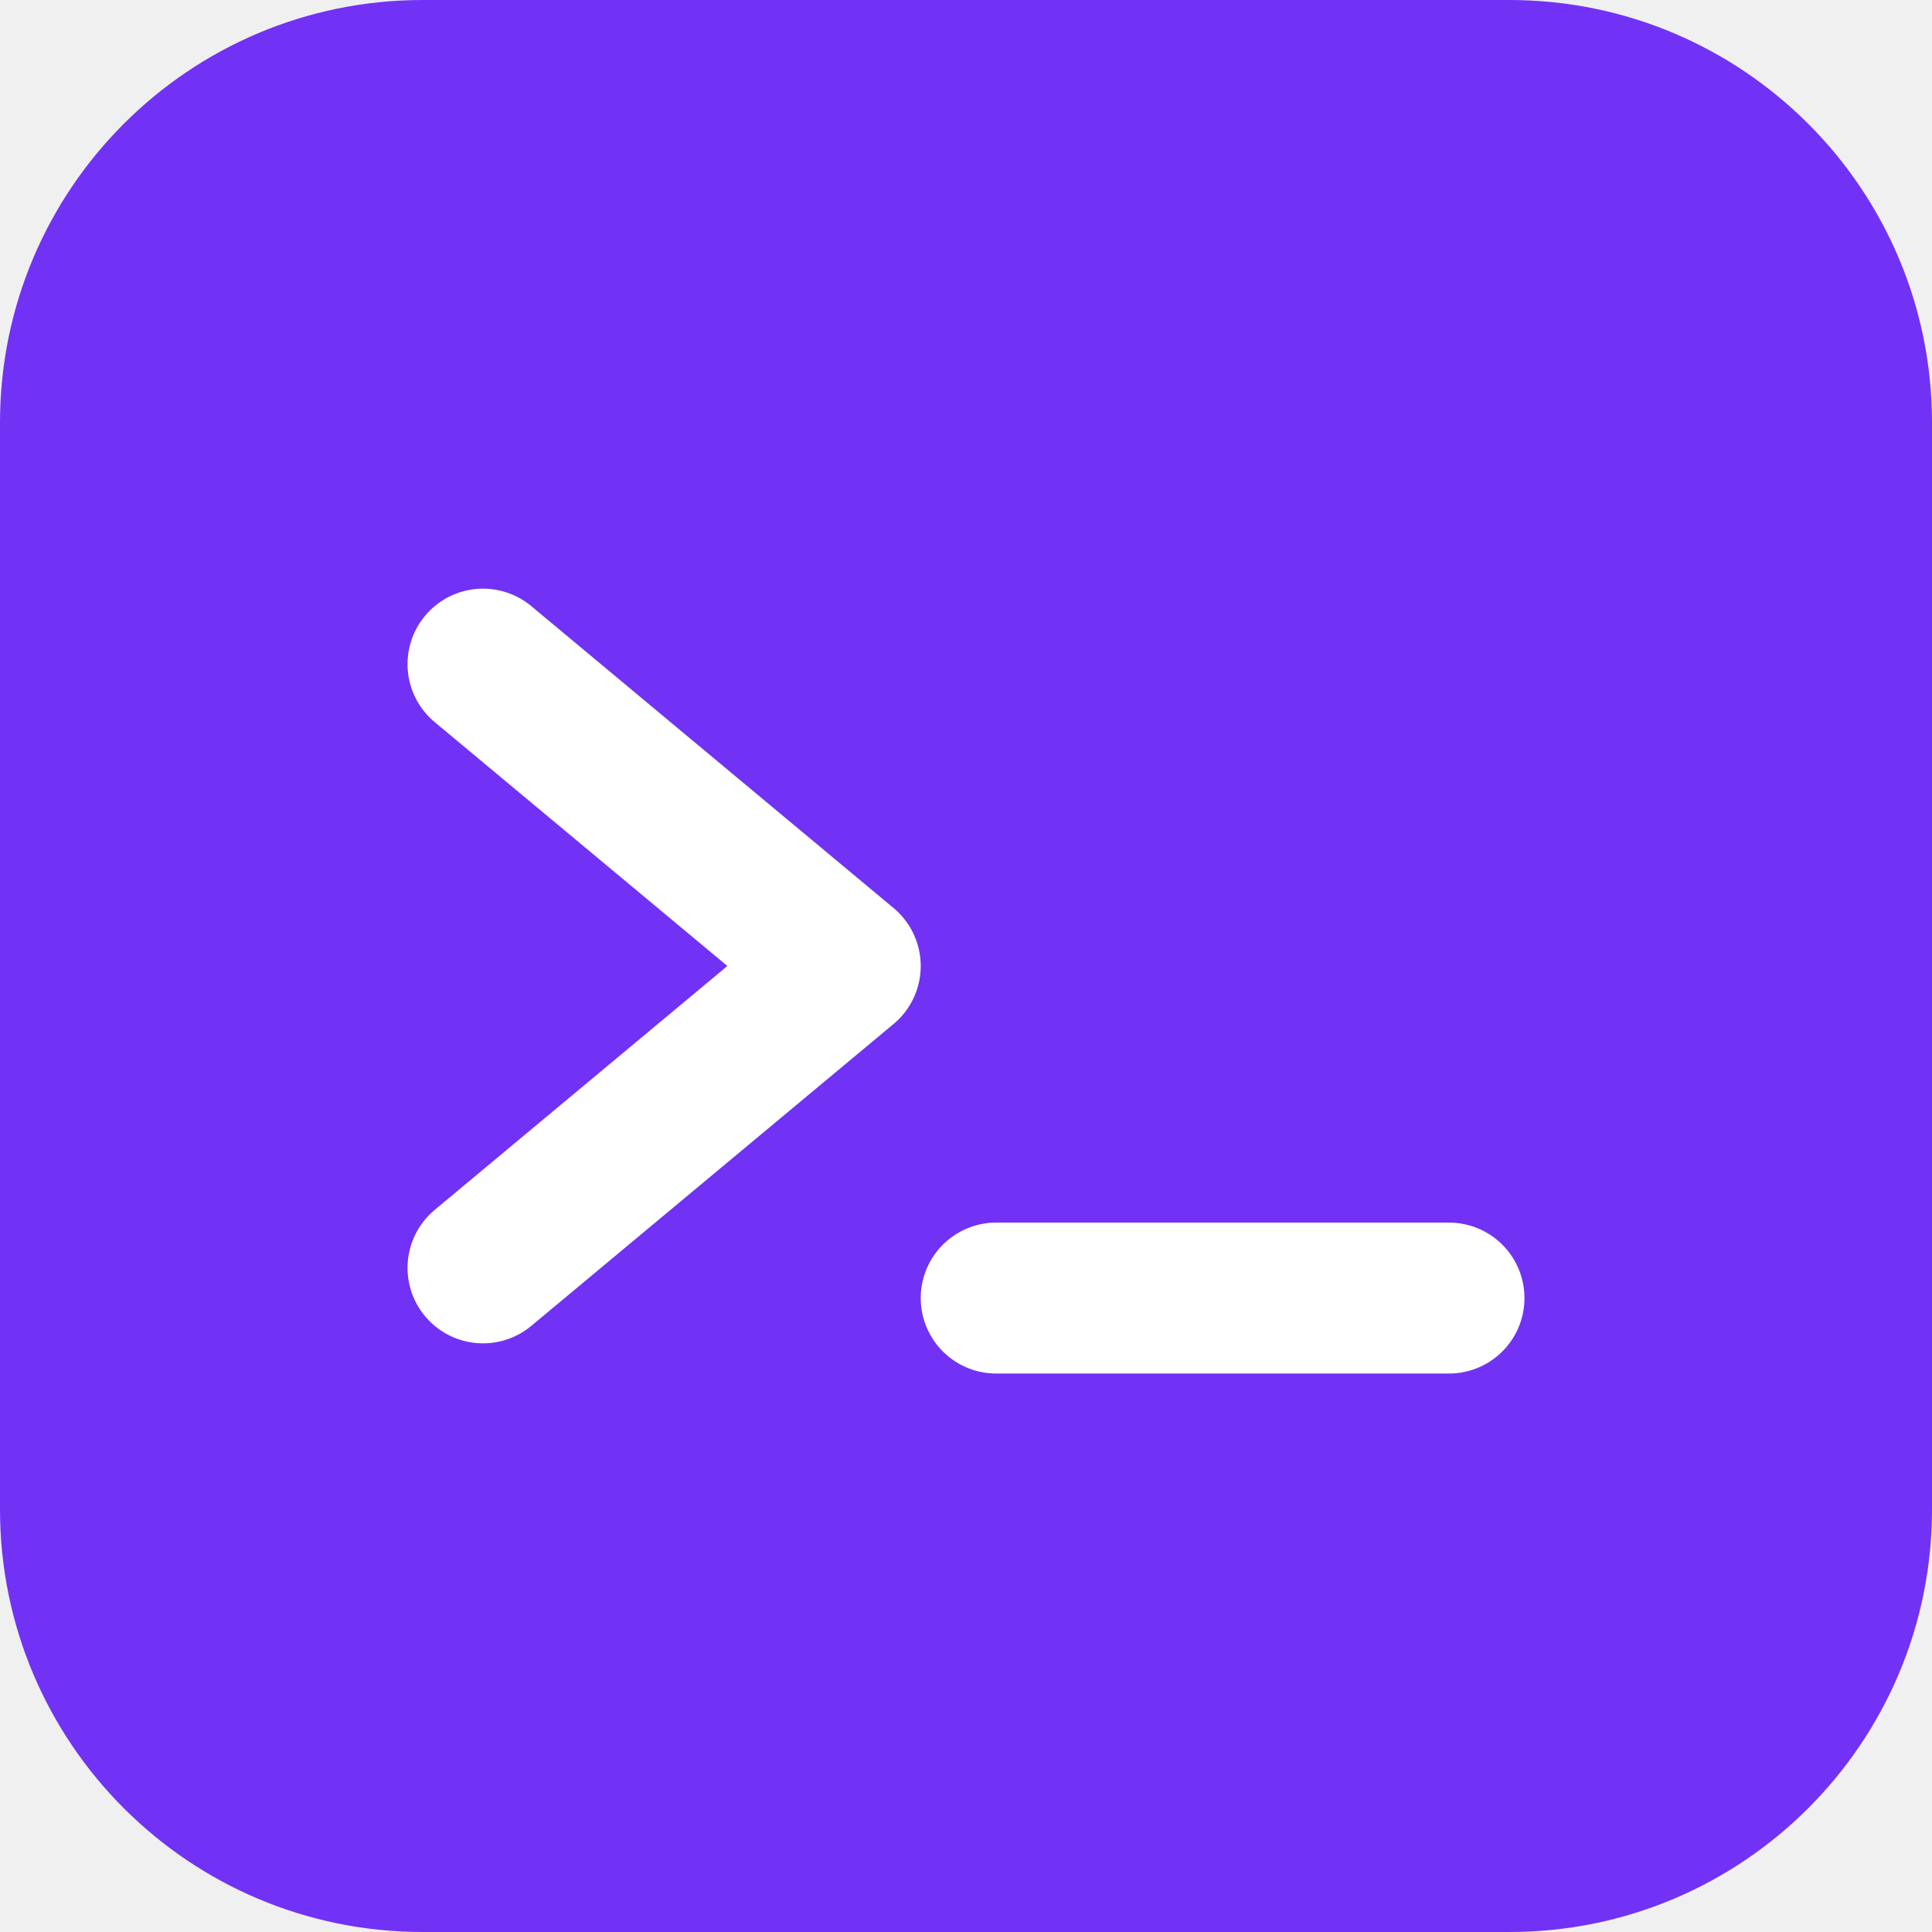
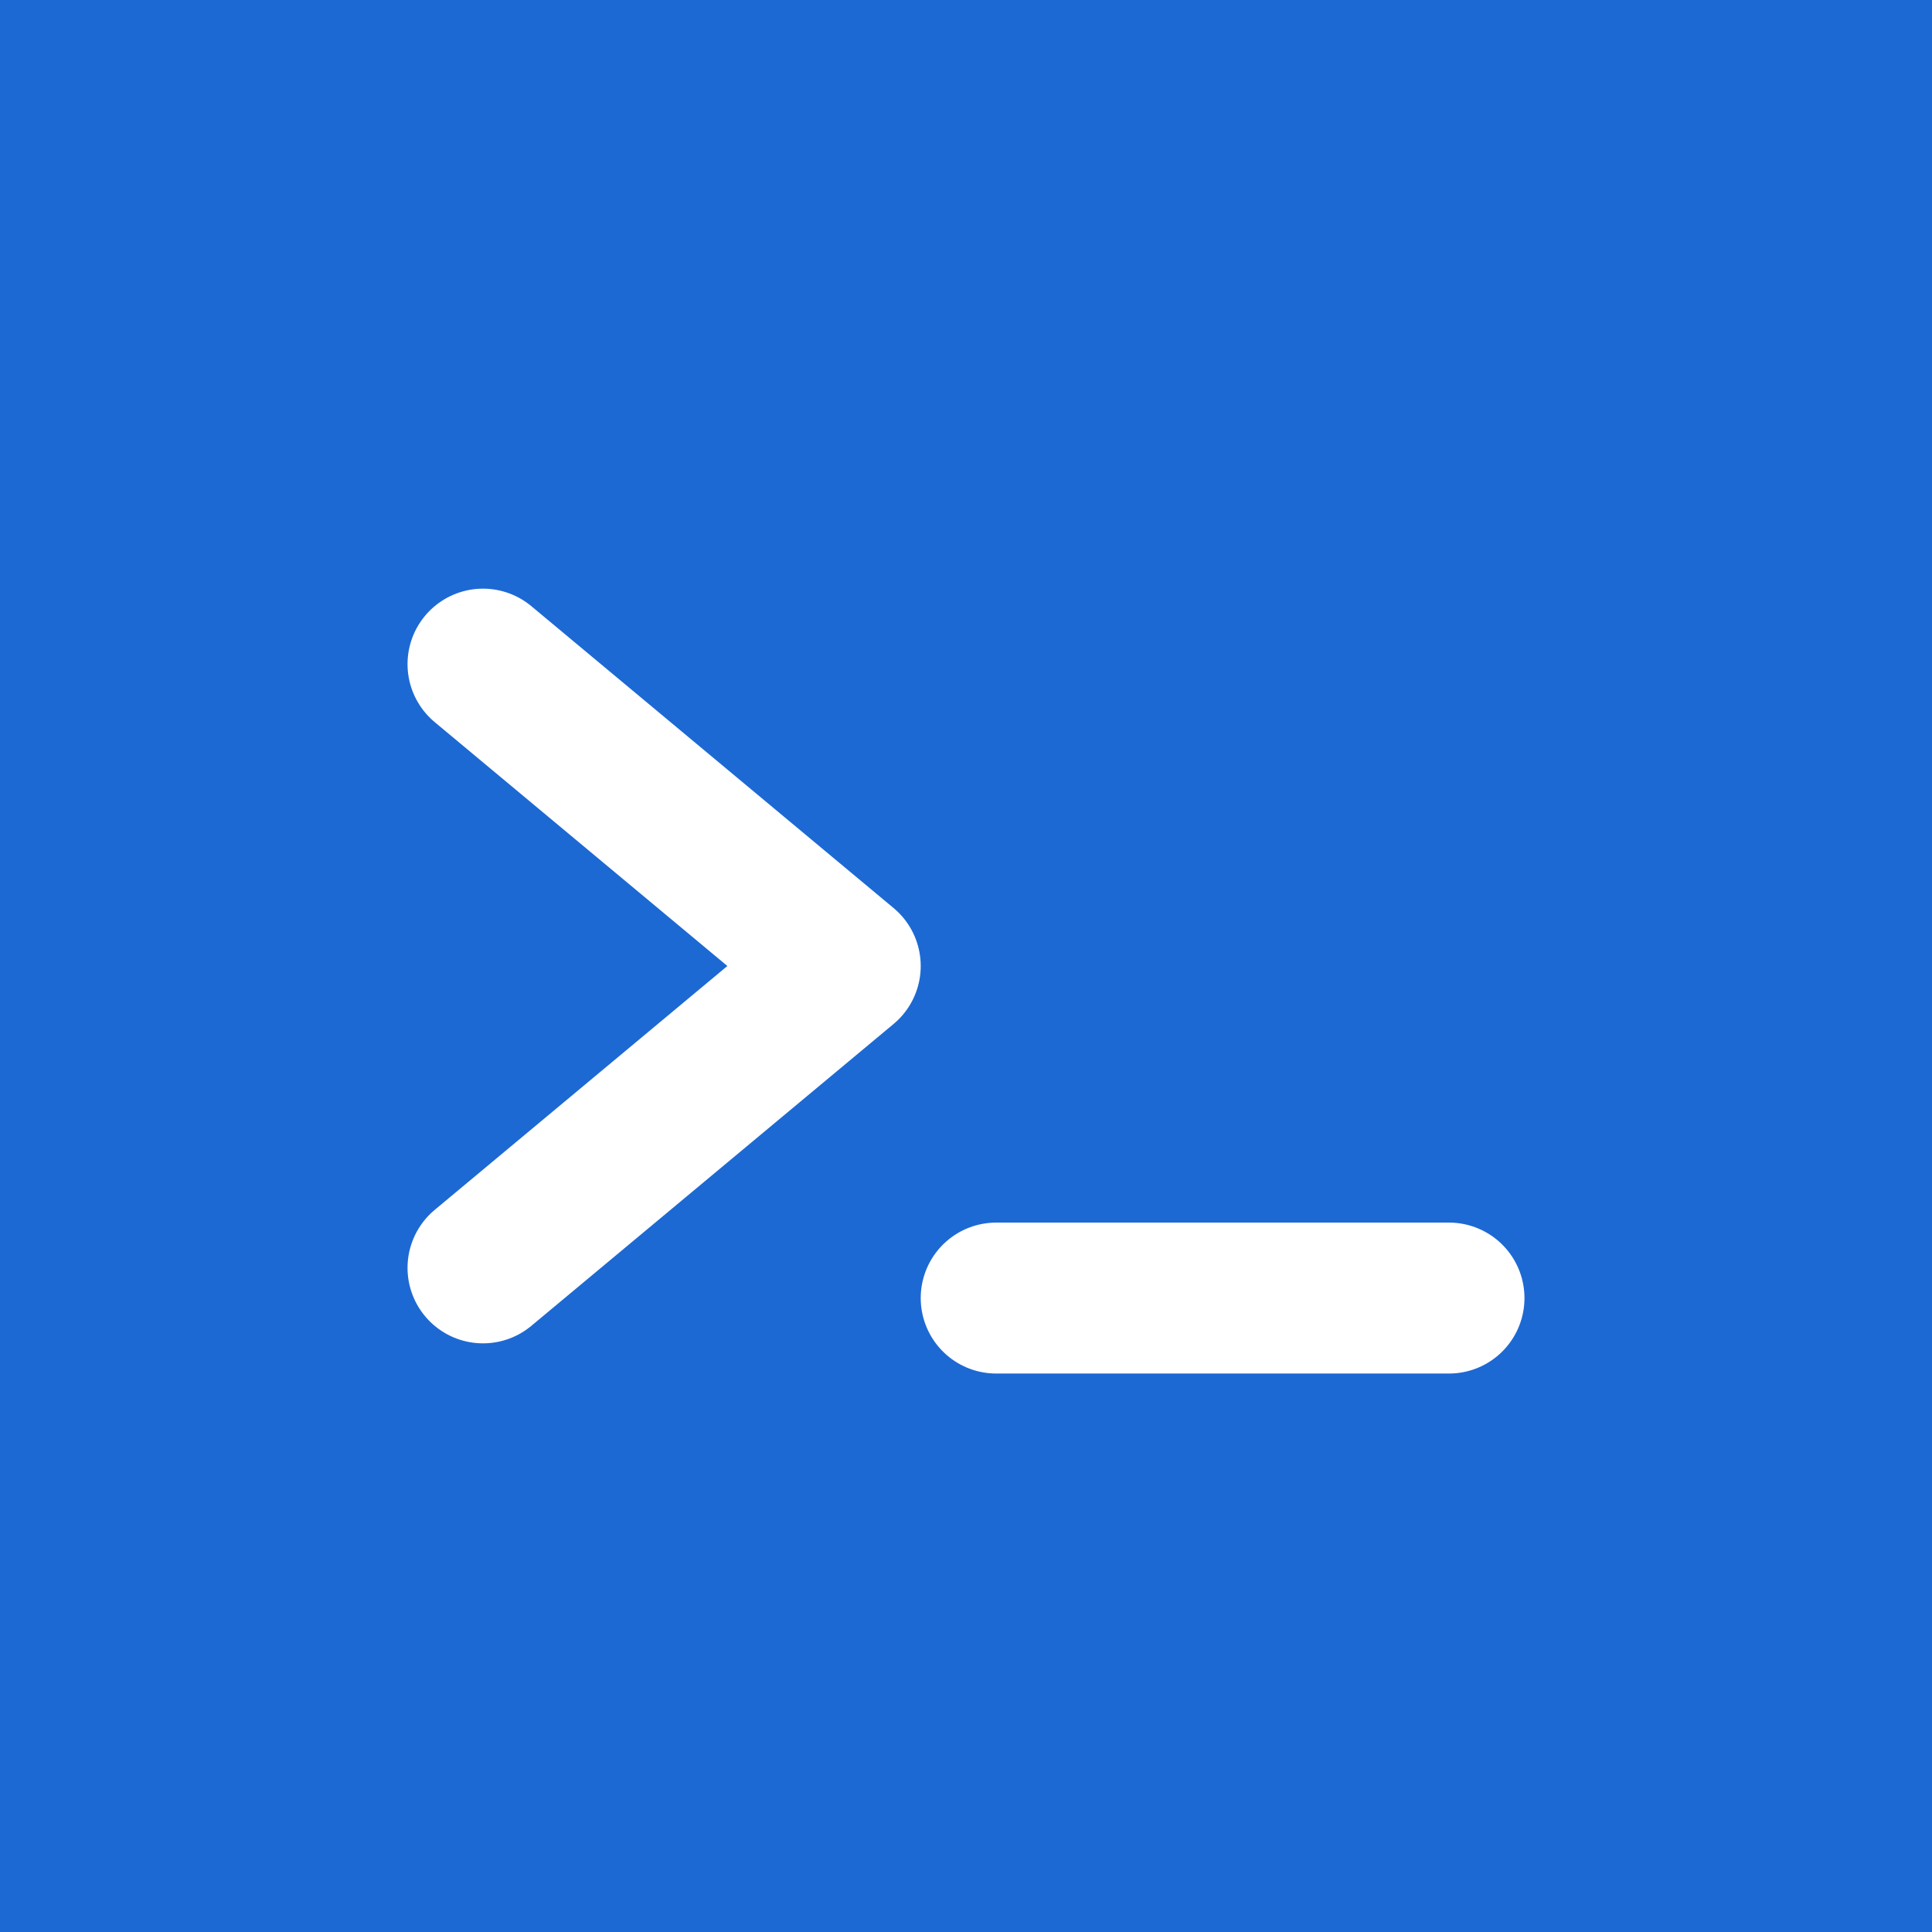
<svg xmlns="http://www.w3.org/2000/svg" viewBox="0 0 64 64">
-   <rect width="64" height="64" rx="14" fill="#7132f5" />
+   <rect width="64" height="64" fill="#1c69d4" />
  <path d="M16 22l12 10-12 10M33 43h15" fill="none" stroke="#ffffff" stroke-width="5" stroke-linecap="round" stroke-linejoin="round" />
</svg>
